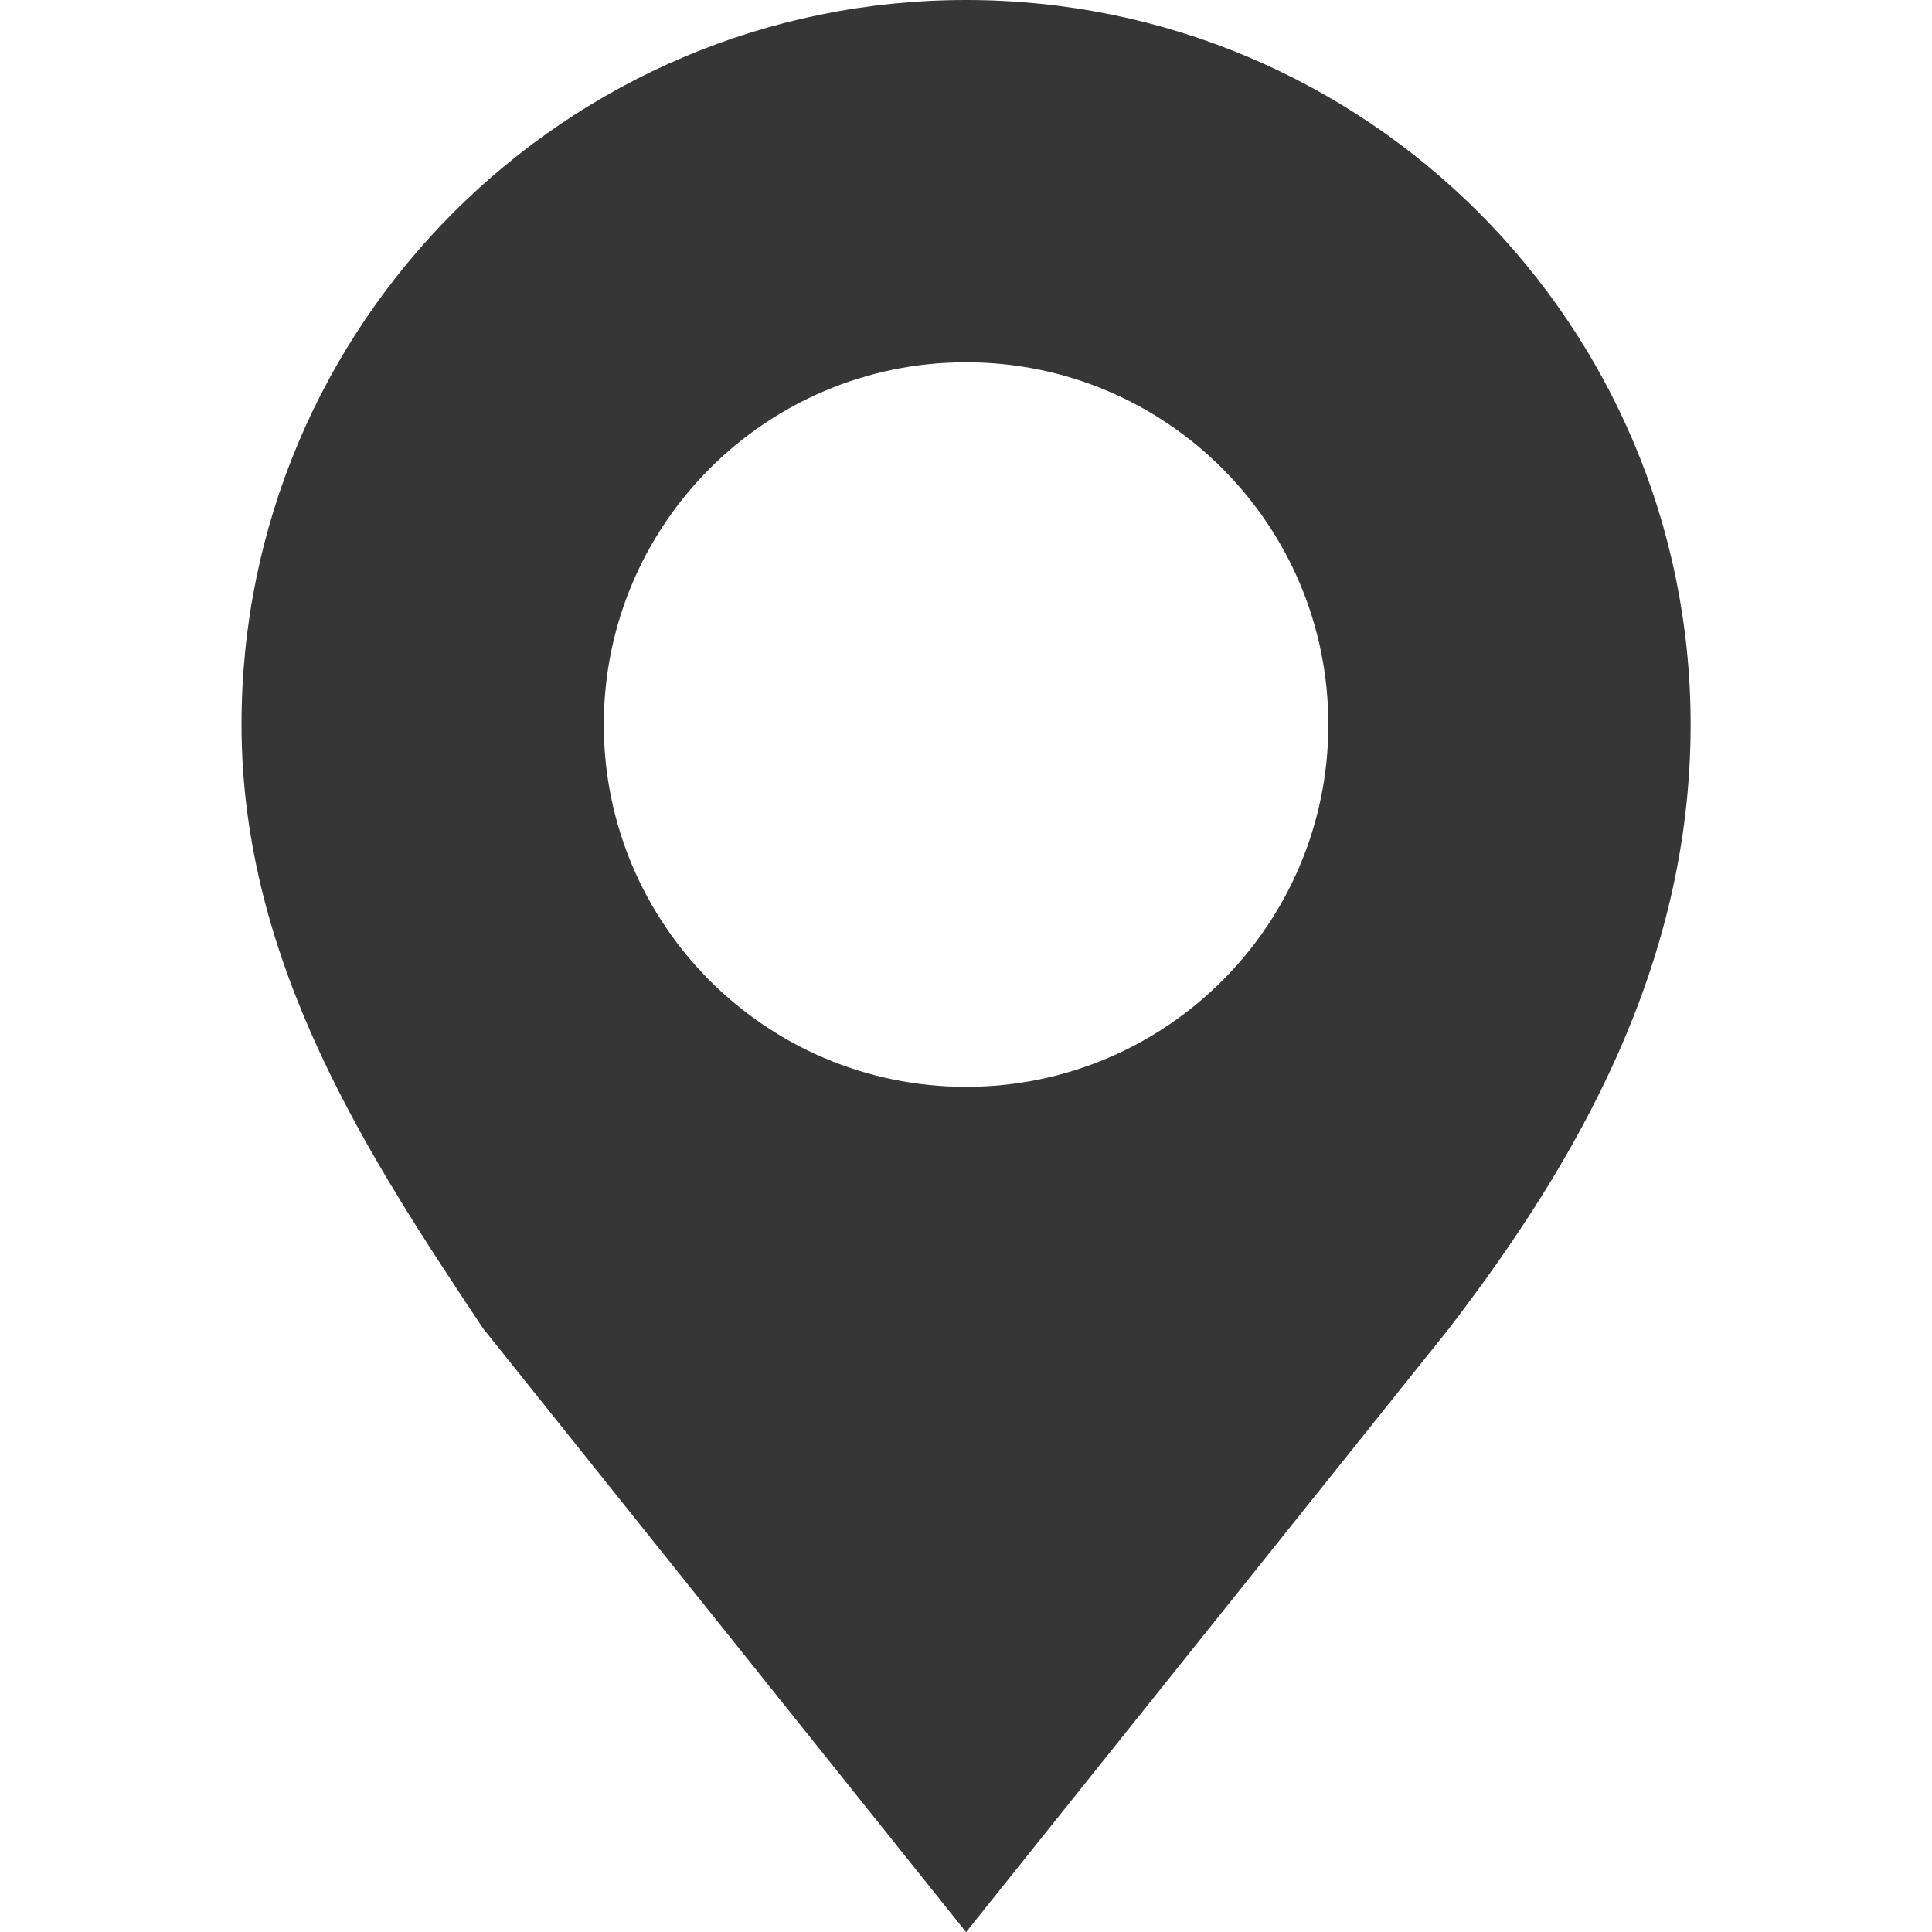
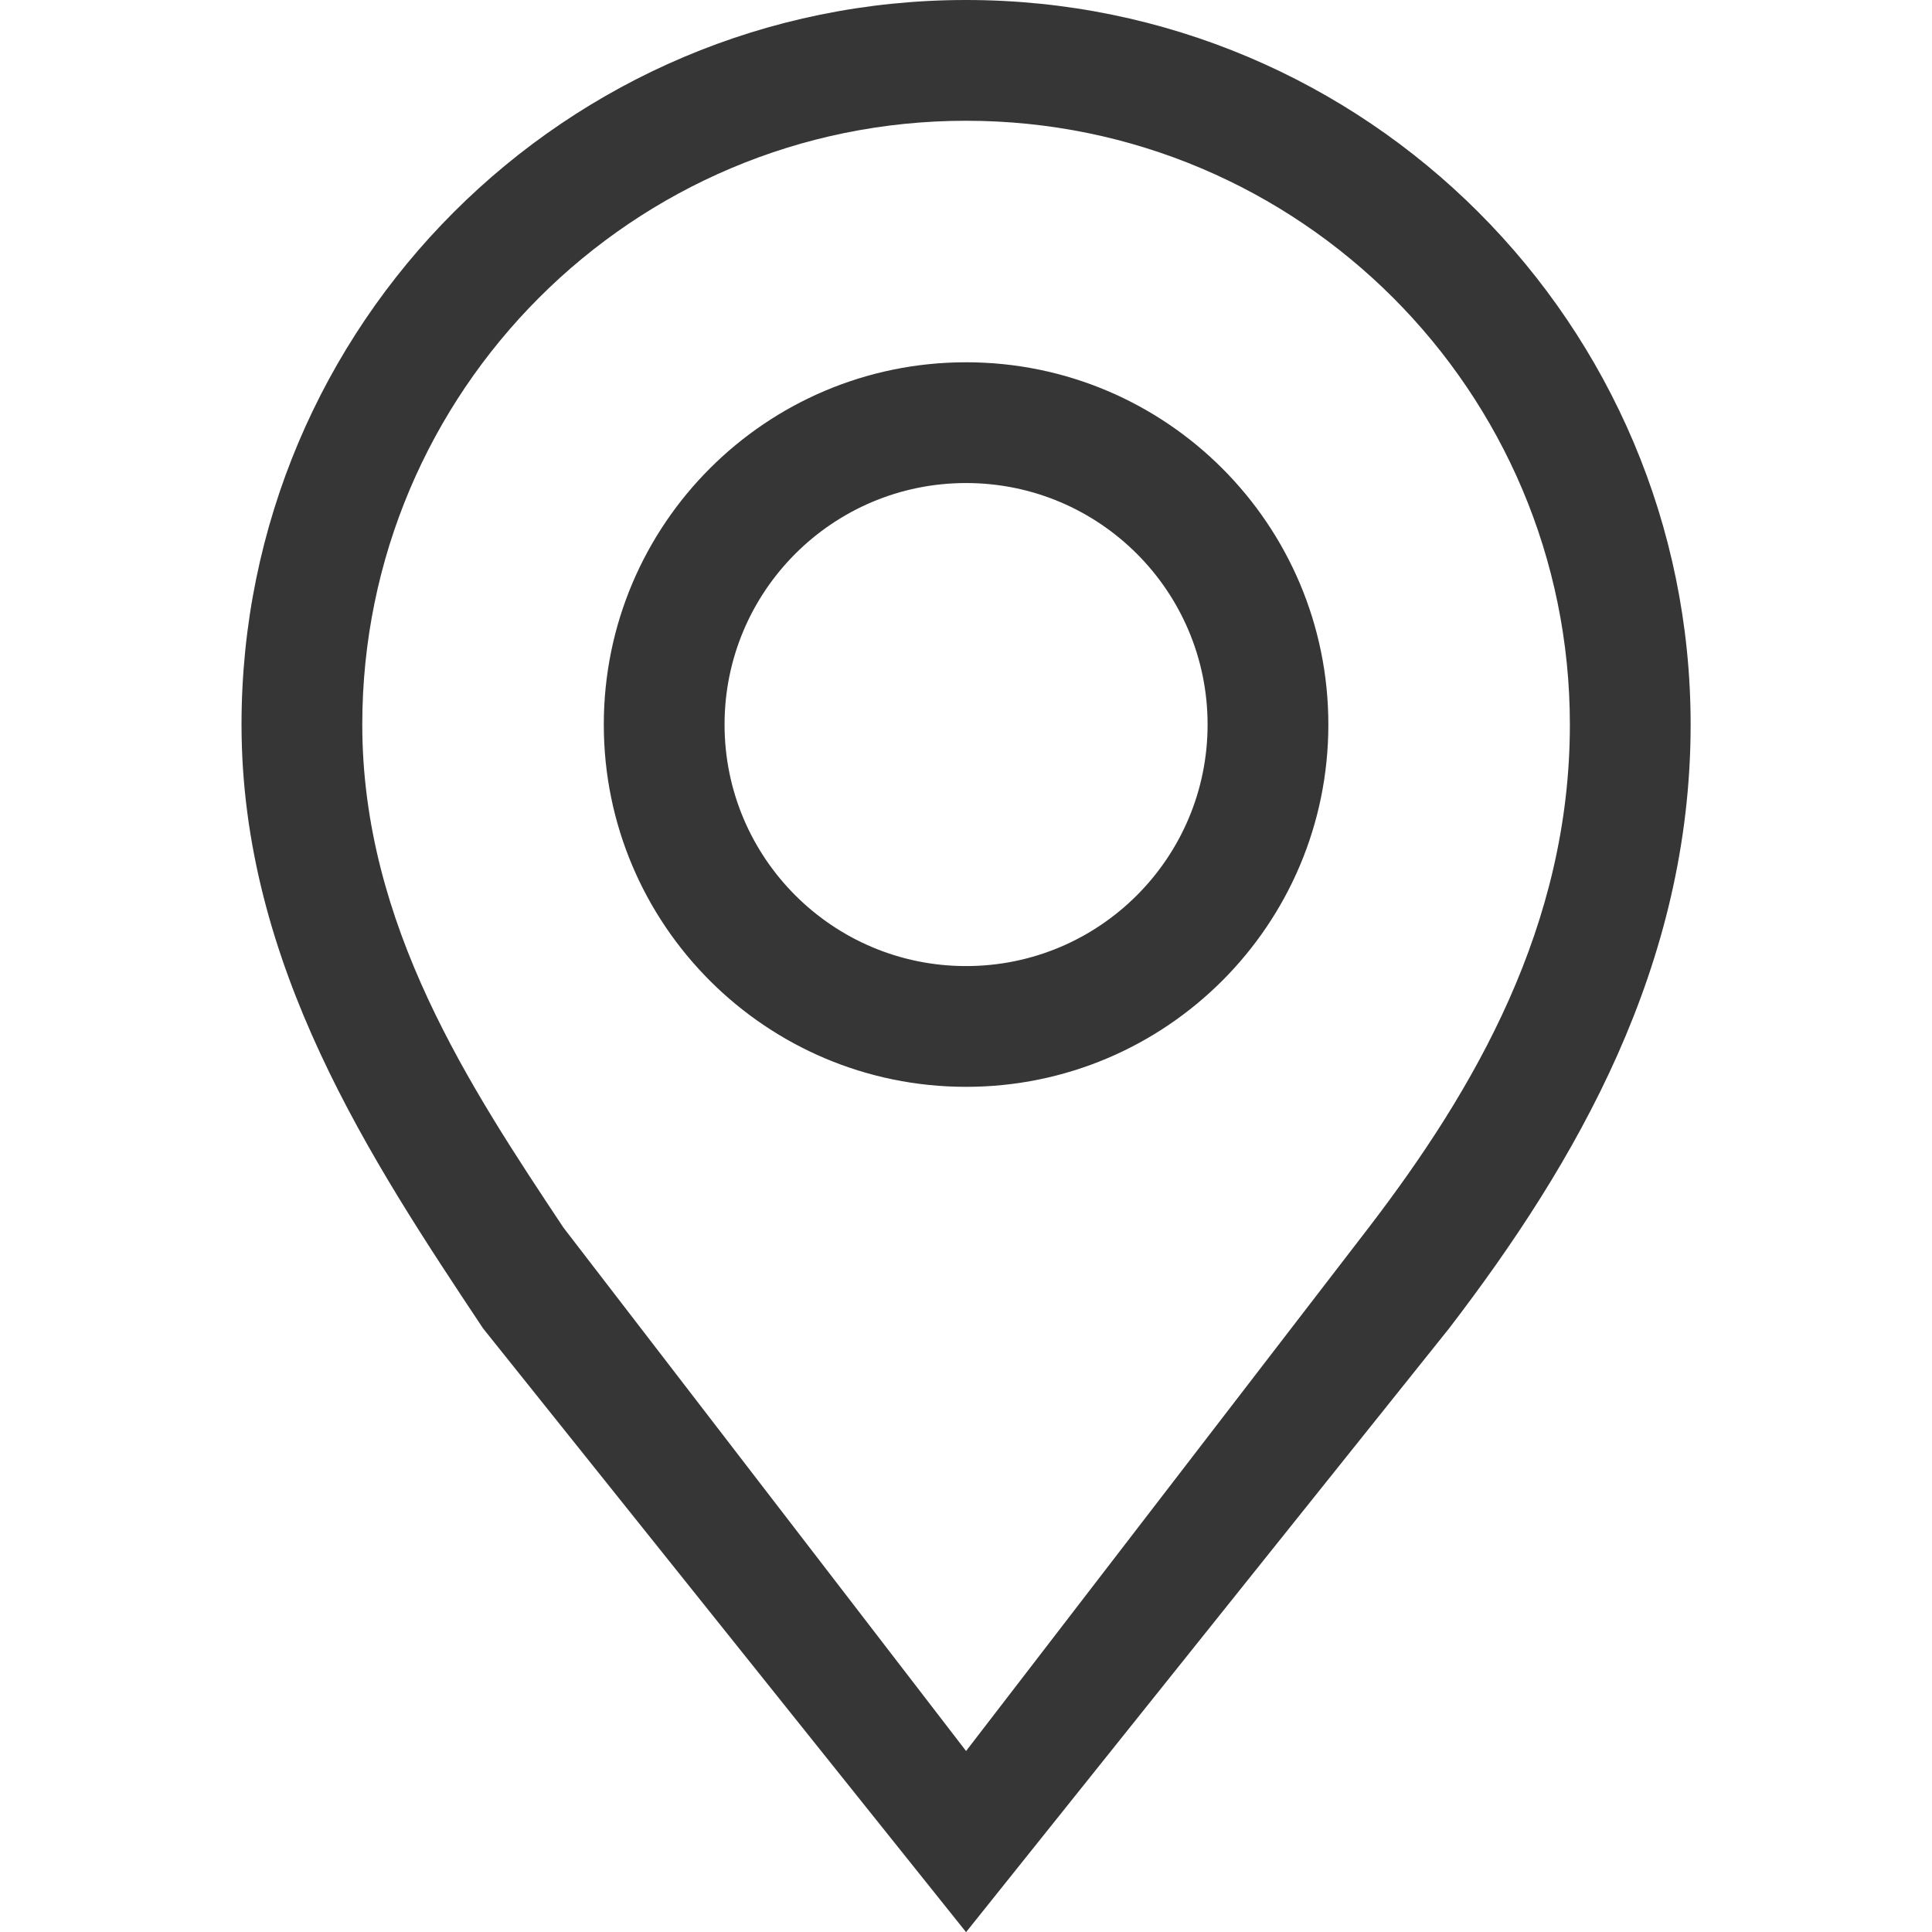
<svg xmlns="http://www.w3.org/2000/svg" width="16" height="16" viewBox="0 0 4.233 4.233" version="1.1" id="svg11945">
  <defs id="defs11942" />
-   <path id="path923" style="fill:#363636;fill-opacity:1;stroke-width:2.058;stroke-linecap:round;stroke-linejoin:round" d="M 8 0 C 4.686 -5.5228476e-08 2 2.686 2 6 C 2 7.994 3.076 9.61 4 11 L 8 16 L 12 11 C 13.055 9.624 14 7.994 14 6 C 14 2.686 11.314 -5.5228475e-08 8 0 z M 8 3 A 3 3 0 0 1 11 6 A 3 3 0 0 1 8 9 A 3 3 0 0 1 5 6 A 3 3 0 0 1 8 3 z " transform="scale(0.2645833)" />
+   <path id="path923" style="fill:#363636;fill-opacity:1;stroke-width:2.058;stroke-linecap:round;stroke-linejoin:round" d="M 8 0 C 4.686 -5.5228474e-08 2 2.686 2 6 C 2 7.994 3.076 9.61 4 11 L 8 16 L 12 11 C 13.055 9.624 14 7.994 14 6 C 14 2.686 11.314 -5.5228471e-08 8 0 z M 8 1 C 10.761 1 13 3.239 13 6 C 13 7.662 12.213 9.019 11.334 10.166 L 8 14.5 L 4.666 10.166 C 3.896 9.007 3 7.662 3 6 C 3 3.239 5.239 1 8 1 z M 8 3 A 3 3 0 0 0 5 6 A 3 3 0 0 0 8 9 A 3 3 0 0 0 11 6 A 3 3 0 0 0 8 3 z M 8 4 A 2 2 0 0 1 10 6 A 2 2 0 0 1 8 8 A 2 2 0 0 1 6 6 A 2 2 0 0 1 8 4 z " transform="scale(0.2645833)" />
</svg>
